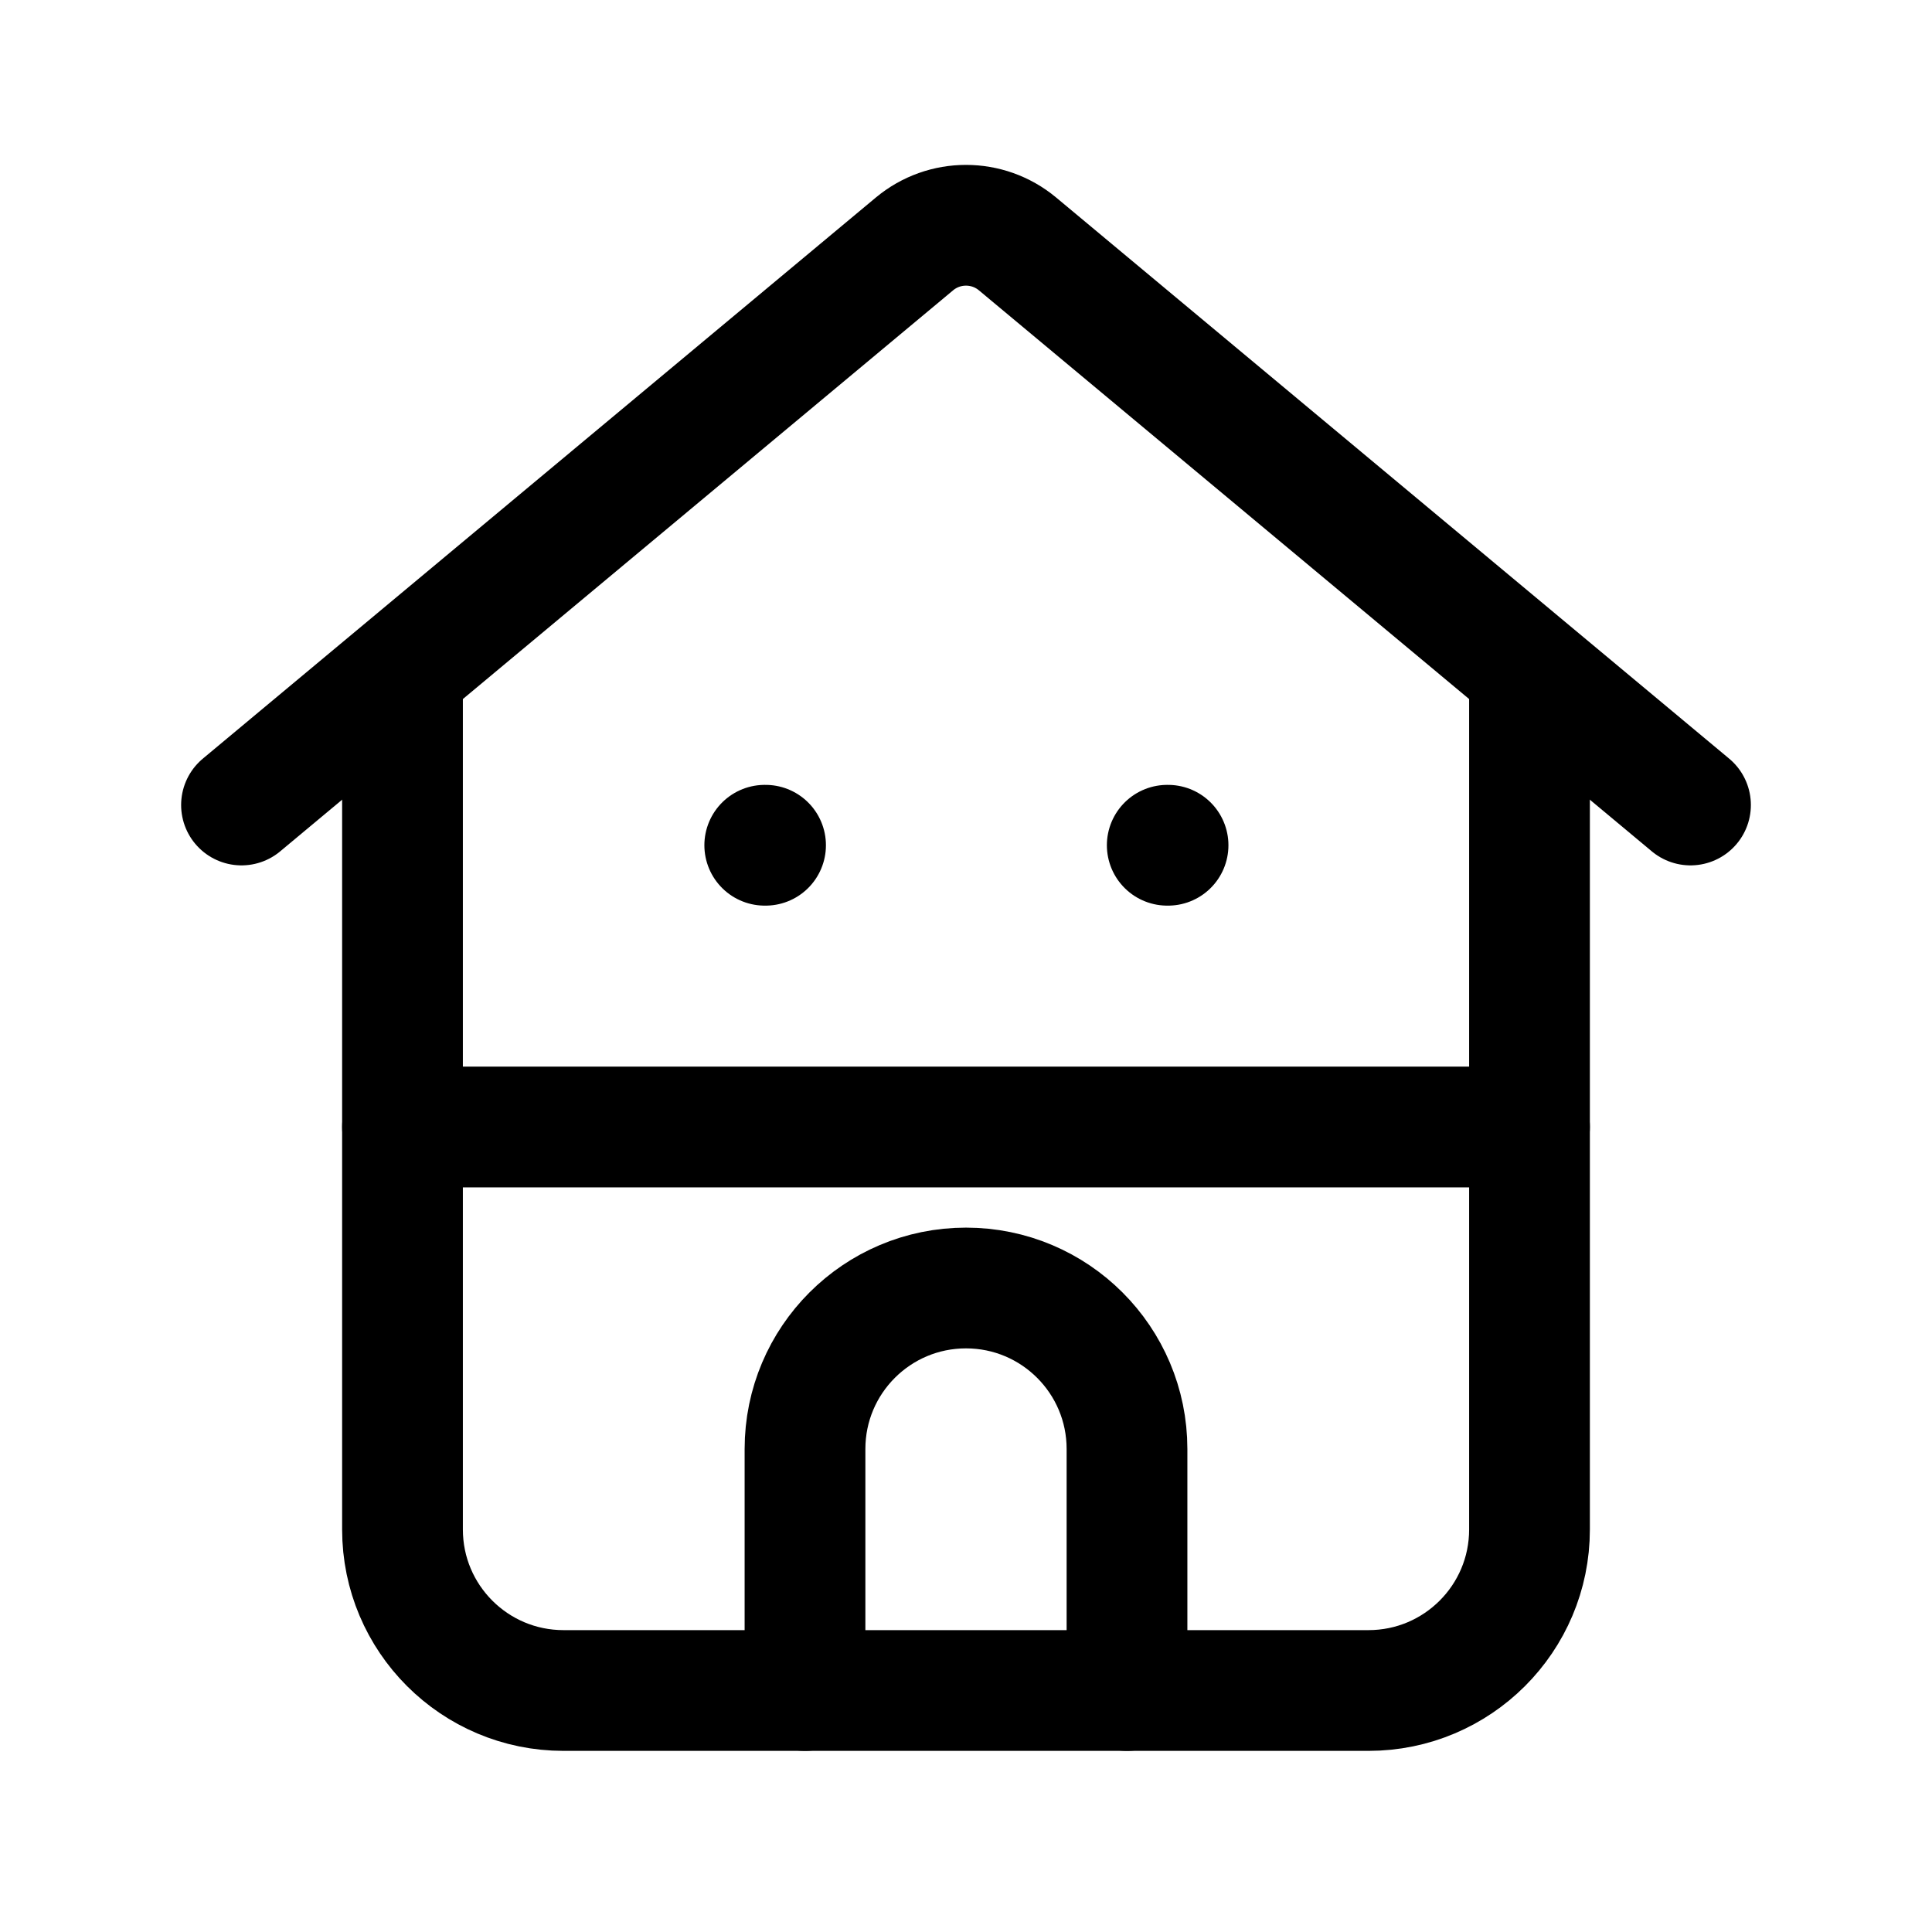
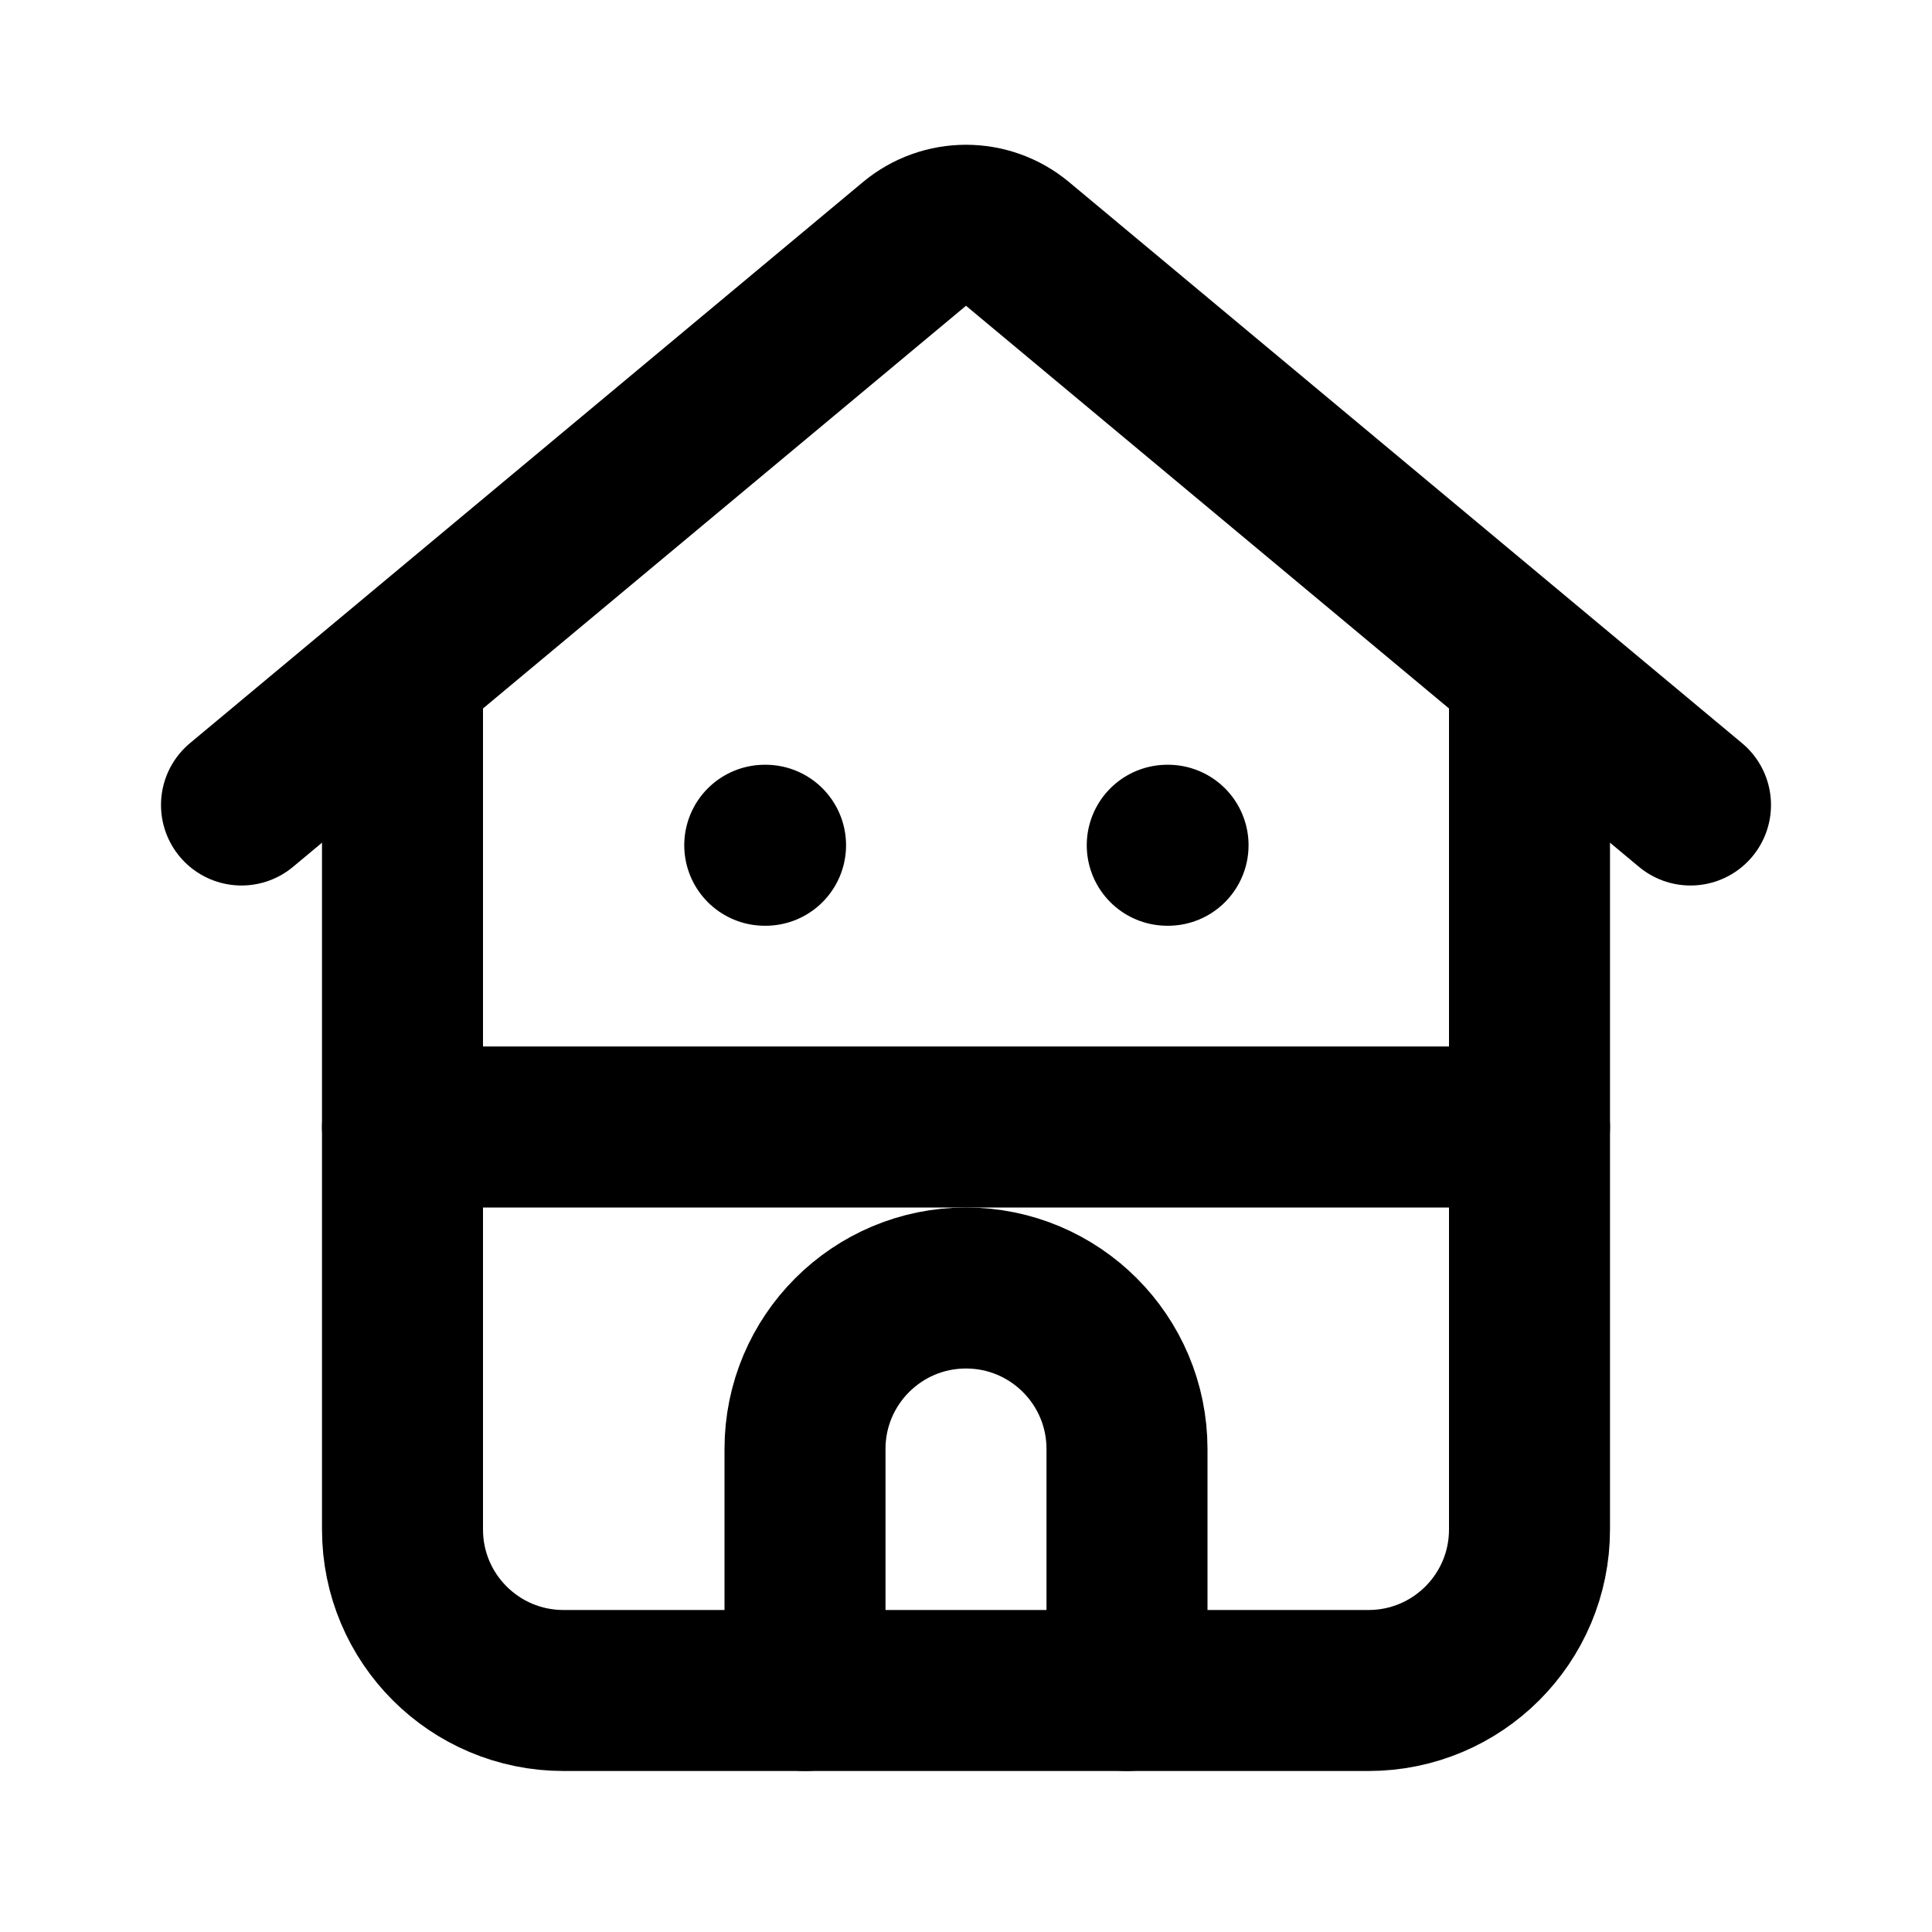
- <svg xmlns="http://www.w3.org/2000/svg" width="24" height="24" viewBox="0 0 24 24" fill="none" stroke="currentColor" stroke-width="1.5" stroke-linecap="round" stroke-linejoin="round">
+ <svg xmlns="http://www.w3.org/2000/svg" width="24" height="24" viewBox="0 0 24 24" fill="none" stroke="currentColor" stroke-width="2" stroke-linecap="round" stroke-linejoin="round">
  <path d="m3 10 8.36-6.97a1 1 0 0 1 1.28 0L21 10" />
  <path d="M5 8.5V19a2 2 0 0 0 2 2h10a2 2 0 0 0 2-2V8.5" />
  <path d="M5 14h14" />
  <path d="M9.5 10.5h.01M14.5 10.5h.01" />
  <path d="M10 21v-3a2 2 0 0 1 4 0v3" />
</svg>
